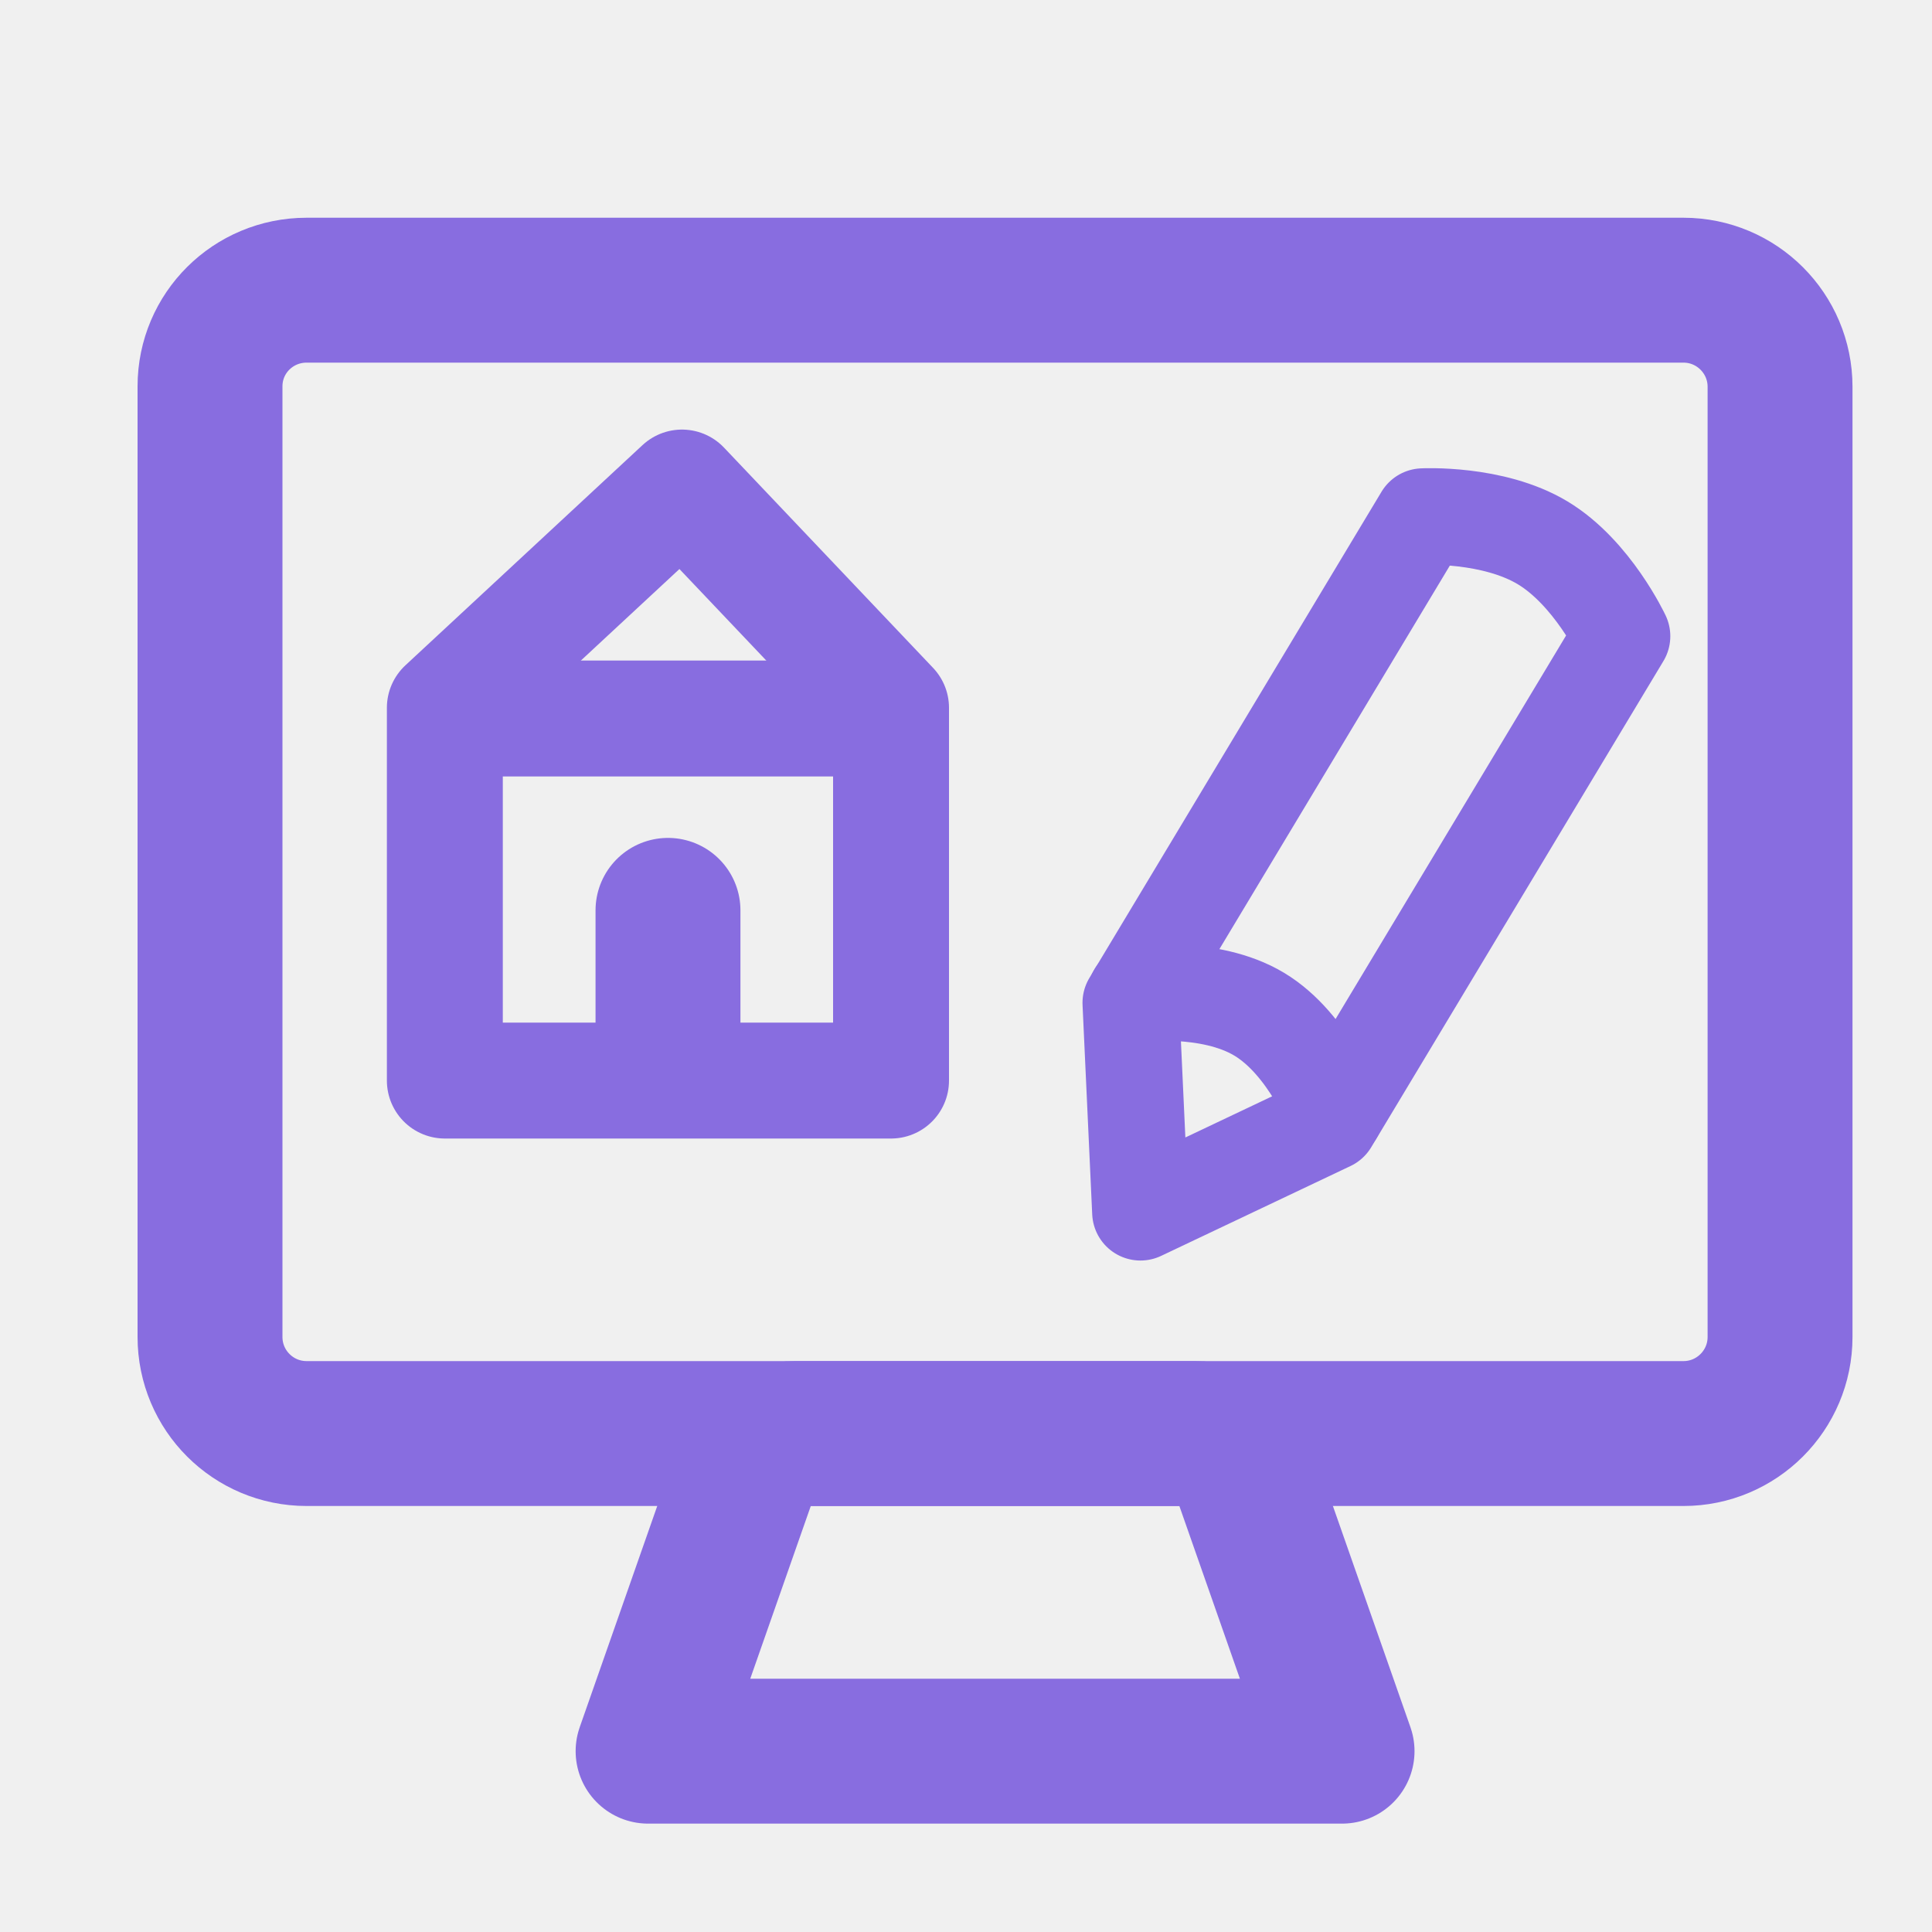
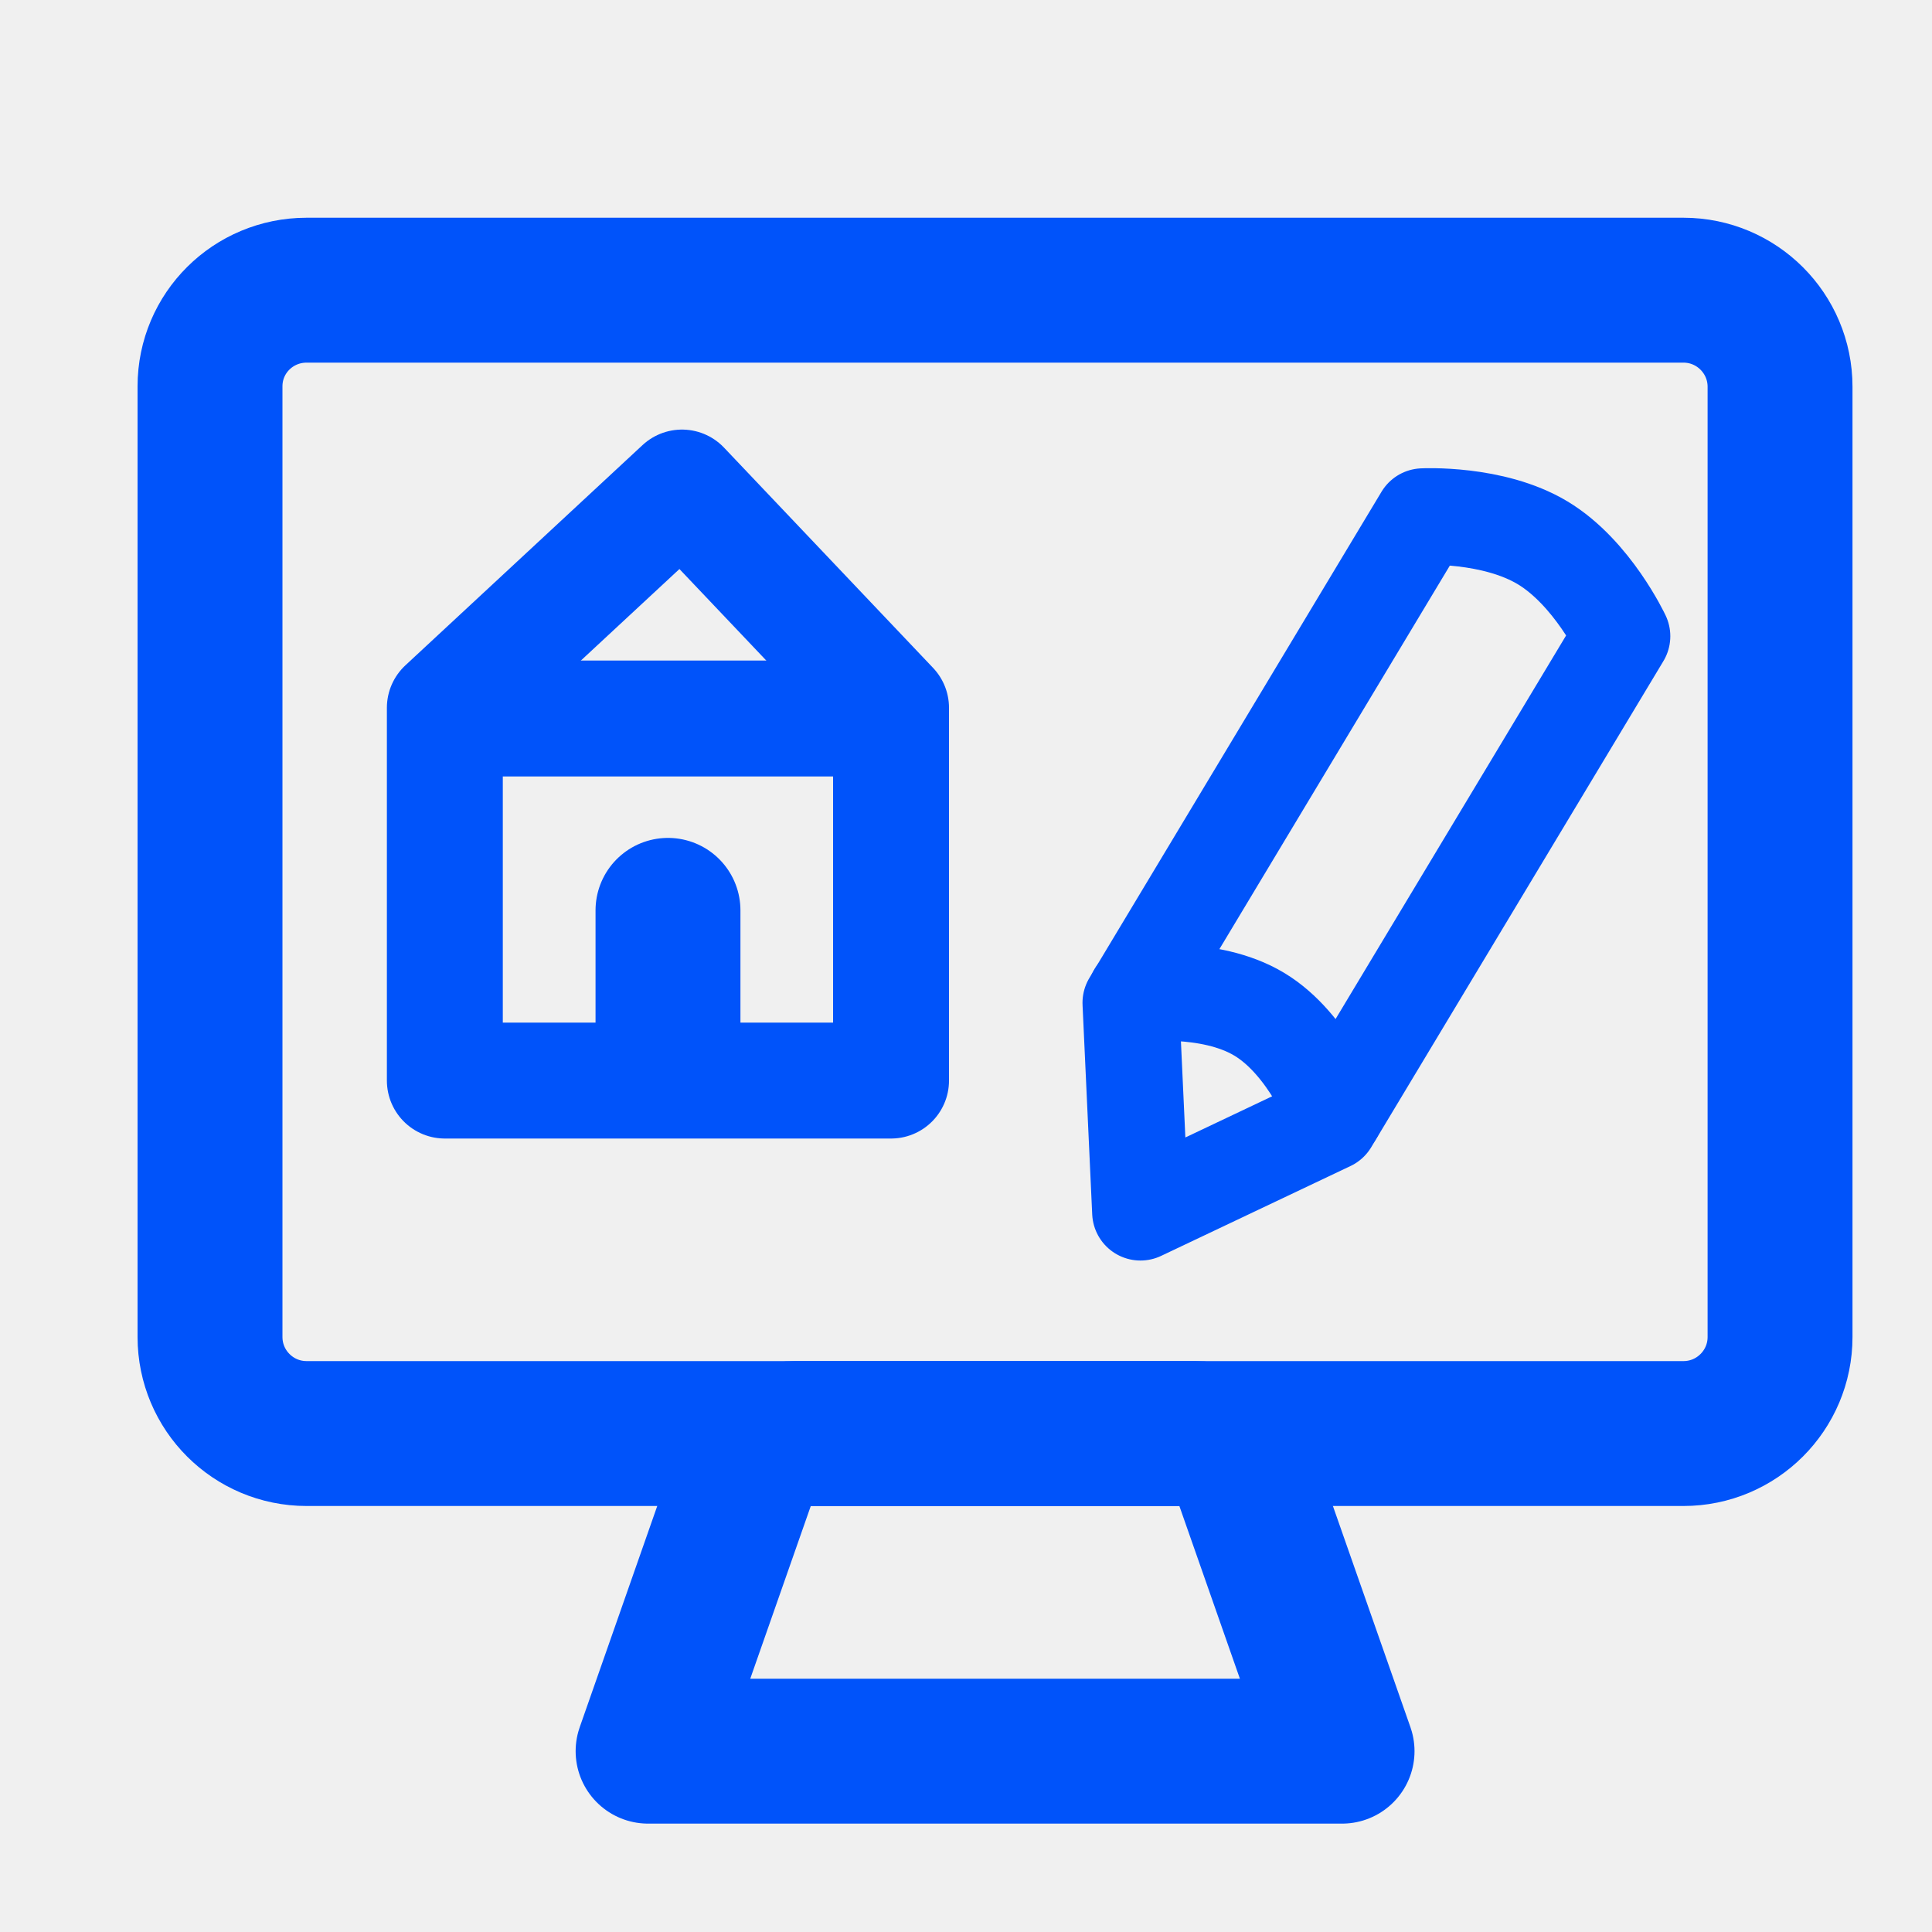
<svg xmlns="http://www.w3.org/2000/svg" width="20" height="20" viewBox="0 0 20 20" fill="none">
  <mask id="mask0_5431_16891" style="mask-type:luminance" maskUnits="userSpaceOnUse" x="0" y="0" width="20" height="20">
    <path d="M20 0H0V20H20V0Z" fill="white" />
  </mask>
  <g mask="url(#mask0_5431_16891)">
-     <path d="M18.427 13.84V4.004C18.427 3.452 17.979 3.004 17.427 3.004H3.174C2.622 3.004 2.174 3.447 2.174 3.999V13.84C2.174 14.393 2.622 14.84 3.174 14.84H17.427C17.979 14.84 18.427 14.392 18.427 13.84Z" stroke="#886DE0" stroke-width="1.5" stroke-linecap="round" stroke-linejoin="round" />
-     <path d="M9.224 11.186H4.605V7.327L7.06 5.047L9.224 7.327V11.186Z" stroke="#886DE0" stroke-width="1.2" stroke-linecap="round" stroke-linejoin="round" />
-     <path d="M4.726 7.438H9.132" stroke="#886DE0" stroke-width="1.2" stroke-linecap="round" stroke-linejoin="round" />
-     <path d="M6.915 10.742L6.915 9.424" stroke="#886DE0" stroke-width="1.5" stroke-linecap="round" stroke-linejoin="round" />
-     <path fill-rule="evenodd" clip-rule="evenodd" d="M13.766 11.619L16.791 6.586C16.791 6.586 16.484 5.929 15.969 5.619C15.454 5.31 14.73 5.348 14.73 5.348L11.706 10.381L11.806 12.549L13.766 11.619Z" stroke="#886DE0" stroke-linecap="round" stroke-linejoin="round" />
-     <path d="M13.82 11.527C13.82 11.527 13.551 10.808 13.035 10.499C12.52 10.189 11.759 10.289 11.759 10.289" stroke="#886DE0" stroke-linecap="round" stroke-linejoin="round" />
-     <path fill-rule="evenodd" clip-rule="evenodd" d="M13.893 18.128H6.709L7.744 15.175C7.806 14.978 8.003 14.84 8.231 14.84H12.371C12.599 14.84 12.796 14.978 12.858 15.175L13.893 18.128Z" stroke="#886DE0" stroke-width="1.5" stroke-linecap="round" stroke-linejoin="round" />
+     <path d="M18.427 13.84V4.004C18.427 3.452 17.979 3.004 17.427 3.004H3.174C2.622 3.004 2.174 3.447 2.174 3.999V13.84C2.174 14.393 2.622 14.84 3.174 14.84H17.427C17.979 14.84 18.427 14.392 18.427 13.84Z" stroke="#0053fa" stroke-width="1.5" stroke-linecap="round" stroke-linejoin="round" />
+     <path d="M9.224 11.186H4.605V7.327L7.06 5.047L9.224 7.327V11.186Z" stroke="#0053fa" stroke-width="1.2" stroke-linecap="round" stroke-linejoin="round" />
+     <path d="M4.726 7.438H9.132" stroke="#0053fa" stroke-width="1.2" stroke-linecap="round" stroke-linejoin="round" />
+     <path d="M6.915 10.742L6.915 9.424" stroke="#0053fa" stroke-width="1.5" stroke-linecap="round" stroke-linejoin="round" />
+     <path fill-rule="evenodd" clip-rule="evenodd" d="M13.766 11.619L16.791 6.586C16.791 6.586 16.484 5.929 15.969 5.619C15.454 5.31 14.73 5.348 14.73 5.348L11.706 10.381L11.806 12.549L13.766 11.619Z" stroke="#0053fa" stroke-linecap="round" stroke-linejoin="round" />
+     <path d="M13.82 11.527C13.82 11.527 13.551 10.808 13.035 10.499C12.52 10.189 11.759 10.289 11.759 10.289" stroke="#0053fa" stroke-linecap="round" stroke-linejoin="round" />
+     <path fill-rule="evenodd" clip-rule="evenodd" d="M13.893 18.128H6.709L7.744 15.175C7.806 14.978 8.003 14.84 8.231 14.84H12.371C12.599 14.84 12.796 14.978 12.858 15.175L13.893 18.128Z" stroke="#0053fa" stroke-width="1.5" stroke-linecap="round" stroke-linejoin="round" />
  </g>
</svg>
